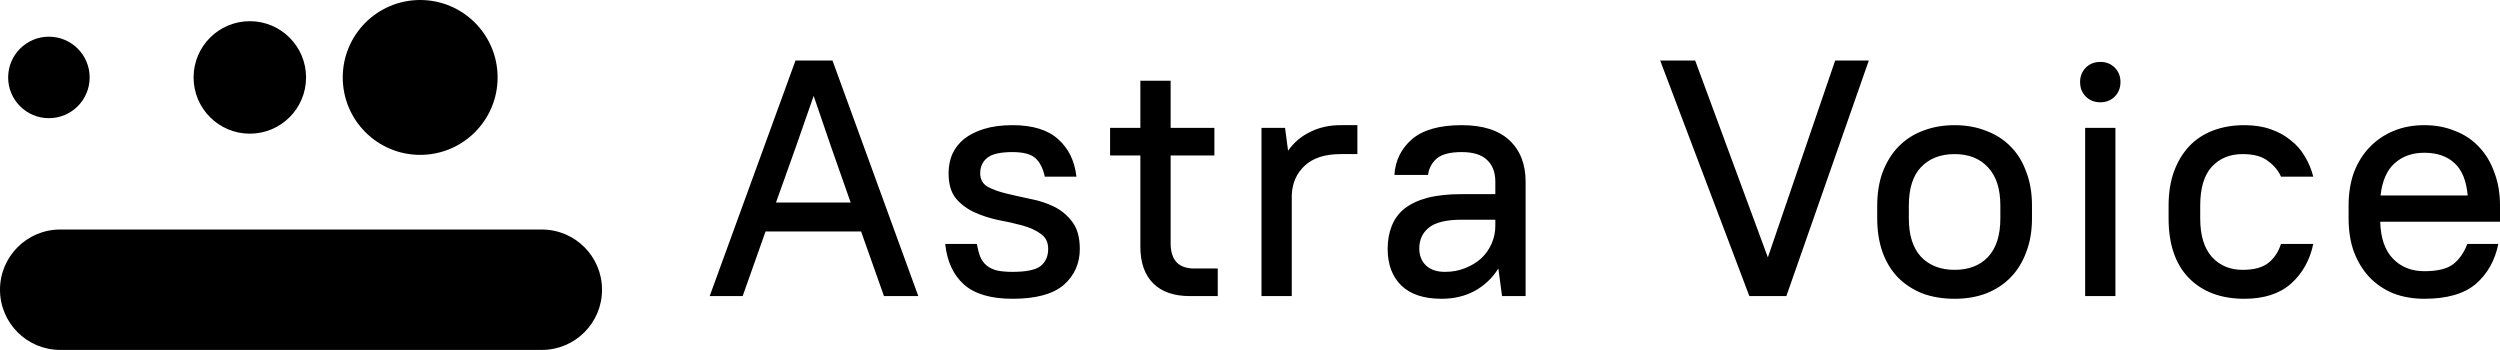
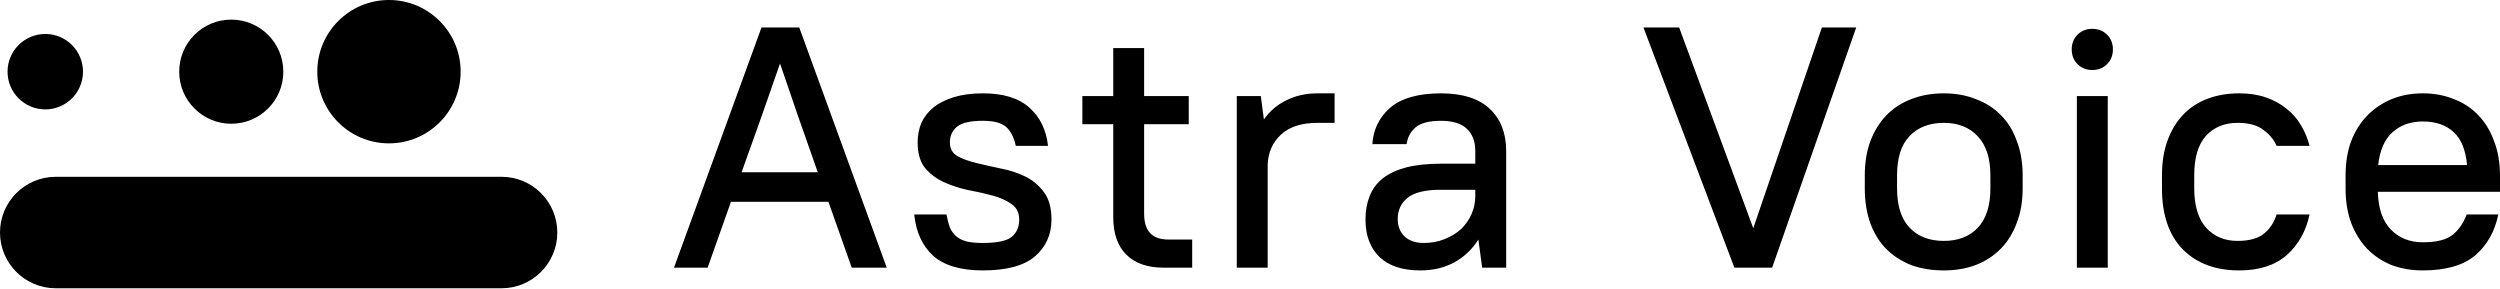
- <svg xmlns="http://www.w3.org/2000/svg" viewBox="0 0 743.028 104" width="743.028" height="104" role="img" aria-label="Astra Voice">
+ <svg xmlns="http://www.w3.org/2000/svg" viewBox="0 0 728.501 84" width="728.501" height="84" role="img" aria-label="Astra Voice">
  <g transform="translate(0,0)">
-     <g transform="translate(0,0) scale(1.7893)">
+     <g transform="translate(0,0) scale(1.624)">
      <circle cx="8.123" cy="12.862" r="6.769" fill="currentColor" />
      <circle cx="41.497" cy="12.862" r="9.342" fill="currentColor" />
      <circle cx="69.793" cy="12.862" r="12.862" fill="currentColor" />
-       <rect x="0" y="38.124" width="100" height="20" rx="10" fill="currentColor" />
+       <rect x="0" y="31.724" width="100" height="20" rx="10" fill="currentColor" />
    </g>
-     <path transform="translate(209.4284,-112)" d="M 46.5,180.8 H 18.1 L 11.3,200 H 1.5 L 27,130 h 11 l 25.5,70 H 53.3 Z m -25.3,-8.6 h 22.2 l -5.9,-16.8 -5.1,-14.9 -5.2,14.9 z M 91.5,200.8 q -9.7,0 -14.5,-4.3 -4.7,-4.3 -5.5,-12 h 9.4 q 0.4,2.2 1,3.8 0.7,1.6 1.9,2.6 1.2,1 3.1,1.5 1.9,0.4 4.6,0.4 6.1,0 8.3,-1.7 2.3,-1.8 2.3,-5.1 0,-3 -2.2,-4.5 -2.2,-1.6 -5.5,-2.5 -3.3,-0.9 -7.1,-1.6 -3.8,-0.8 -7.1,-2.3 -3.3,-1.5 -5.5,-4.1 -2.2,-2.7 -2.2,-7.5 0,-3.1 1.1,-5.7 1.2,-2.6 3.5,-4.5 2.4,-1.9 6,-3 3.6,-1.1 8.4,-1.1 9,0 13.6,4.2 4.6,4.1 5.4,11.1 h -9.4 q -0.8,-3.7 -2.8,-5.5 -2,-1.8 -6.8,-1.8 -5.4,0 -7.5,1.7 -2.1,1.7 -2.1,4.6 0,2.7 2.2,4 2.2,1.2 5.5,2 3.3,0.8 7.1,1.6 3.8,0.7 7.1,2.3 3.3,1.6 5.5,4.6 2.2,2.9 2.2,8 0,6.5 -4.8,10.7 -4.8,4.1 -15.2,4.1 z M 120.5,150 h 9 v -14 h 9 v 14 h 13 v 8.2 h -13 v 26.1 q 0,7.5 7,7.5 h 7 v 8.2 h -8.3 q -7.1,0 -10.9,-3.8 -3.8,-3.8 -3.8,-10.9 v -27.1 h -9 z M 165.5,150 h 7 l 0.9,6.8 q 2.6,-3.7 6.6,-5.6 4,-2 9,-2 h 5 v 8.6 h -5 q -6.9,0 -10.6,3.4 -3.7,3.4 -3.9,8.8 v 30 h -9 z M 219,200.8 q -7.8,0 -11.9,-3.9 -4.1,-4 -4.1,-10.9 0,-3.8 1.2,-6.8 1.2,-3.1 3.8,-5.2 2.7,-2.1 6.8,-3.2 4.2,-1.1 10.2,-1.1 h 10 V 166 q 0,-4.2 -2.5,-6.5 -2.4,-2.3 -7.5,-2.3 -5.1,0 -7.4,1.9 -2.2,1.9 -2.6,4.9 h -10 q 0.4,-6.4 5.2,-10.6 4.9,-4.2 14.8,-4.2 9.4,0 14.2,4.5 4.8,4.5 4.8,12.3 v 34 h -7 l -1.1,-8.2 q -2.7,4.3 -7.1,6.7 -4.3,2.3 -9.8,2.3 z m 1,-8 q 3.3,0 6,-1.1 2.8,-1.1 4.8,-2.9 2,-1.9 3.1,-4.4 1.1,-2.5 1.1,-5.3 v -1.8 h -10 q -6.9,0 -9.8,2.4 -2.8,2.3 -2.8,6.1 0,3.2 2,5.1 2,1.9 5.6,1.9 z M 284,130 h 10.4 l 21.6,58.5 20,-58.5 h 10 l -24.5,70 h -11 z M 371.5,200.8 q -5.3,0 -9.6,-1.6 -4.2,-1.7 -7.2,-4.7 -3,-3.1 -4.6,-7.5 -1.6,-4.5 -1.6,-10.1 v -3.8 q 0,-5.5 1.6,-9.9 1.7,-4.5 4.7,-7.6 3,-3.1 7.2,-4.7 4.3,-1.7 9.5,-1.7 5.2,0 9.4,1.7 4.3,1.6 7.3,4.7 3,3 4.6,7.5 1.7,4.4 1.7,10 v 3.8 q 0,5.6 -1.7,10 -1.6,4.4 -4.6,7.5 -3,3.1 -7.3,4.8 -4.2,1.6 -9.4,1.6 z m 0,-8.6 q 6.3,0 9.9,-3.8 3.7,-3.9 3.7,-11.5 v -3.8 q 0,-7.5 -3.7,-11.4 -3.6,-3.9 -9.9,-3.9 -6.3,0 -10,3.9 -3.6,3.8 -3.6,11.4 v 3.8 q 0,7.5 3.6,11.4 3.7,3.9 10,3.9 z M 410.3,150 h 9 v 50 h -9 z m 4.5,-7.6 q -2.6,0 -4.3,-1.7 -1.7,-1.7 -1.7,-4.3 0,-2.6 1.7,-4.3 1.7,-1.7 4.3,-1.7 2.6,0 4.3,1.7 1.7,1.7 1.7,4.3 0,2.6 -1.7,4.3 -1.7,1.7 -4.3,1.7 z M 457.6,200.8 q -10.4,0 -16.5,-6.2 -6,-6.2 -6,-17.7 v -3.8 q 0,-5.7 1.6,-10.1 1.6,-4.4 4.5,-7.5 2.9,-3.1 7.1,-4.7 4.2,-1.6 9.3,-1.6 4.4,0 7.8,1.2 3.5,1.2 6,3.3 2.6,2 4.2,4.8 1.7,2.8 2.5,6 h -9.6 q -1.1,-2.6 -3.8,-4.6 -2.6,-2.1 -7.6,-2.1 -5.7,0 -9.2,3.8 -3.4,3.8 -3.4,11.5 v 3.8 q 0,7.6 3.5,11.5 3.5,3.8 9.1,3.8 5.1,0 7.7,-2.1 2.6,-2.1 3.7,-5.6 h 9.6 q -1.5,7.2 -6.6,11.8 -5.1,4.5 -13.9,4.5 z M 511.1,200.8 q -5,0 -9.2,-1.6 -4.1,-1.7 -7.1,-4.8 -2.9,-3.1 -4.6,-7.5 -1.6,-4.4 -1.6,-10 v -3.8 q 0,-5.5 1.6,-9.9 1.7,-4.4 4.7,-7.5 3,-3.1 7.1,-4.8 4.1,-1.7 9.1,-1.7 5,0 9.1,1.7 4.2,1.6 7.1,4.7 3,3.1 4.6,7.6 1.7,4.4 1.7,9.9 v 4.8 h -35.6 q 0.2,7.3 3.8,11 3.6,3.7 9.3,3.7 5.9,0 8.6,-2.1 2.7,-2.1 4.2,-6 h 9.2 q -1.5,7.4 -6.7,11.9 -5.2,4.4 -15.3,4.4 z m 0,-43.4 q -5.4,0 -8.9,3.2 -3.4,3.1 -4.1,9.5 h 25.9 q -0.6,-6.6 -3.9,-9.6 -3.3,-3.1 -9,-3.1 z" fill="currentColor" />
+     <path transform="translate(194.901,-122)" d="M 46.5,180.8 H 18.1 L 11.3,200 H 1.5 L 27,130 h 11 l 25.5,70 H 53.3 Z m -25.3,-8.6 h 22.2 l -5.9,-16.8 -5.1,-14.9 -5.2,14.9 z M 91.5,200.8 q -9.7,0 -14.5,-4.3 -4.7,-4.3 -5.5,-12 h 9.4 q 0.4,2.2 1,3.8 0.7,1.6 1.9,2.6 1.2,1 3.1,1.5 1.9,0.4 4.6,0.4 6.1,0 8.3,-1.7 2.3,-1.8 2.3,-5.1 0,-3 -2.2,-4.5 -2.2,-1.6 -5.5,-2.5 -3.3,-0.9 -7.1,-1.6 -3.8,-0.8 -7.1,-2.3 -3.3,-1.5 -5.5,-4.1 -2.2,-2.7 -2.2,-7.5 0,-3.1 1.1,-5.7 1.2,-2.6 3.5,-4.5 2.4,-1.9 6,-3 3.6,-1.1 8.4,-1.1 9,0 13.6,4.2 4.6,4.1 5.4,11.1 h -9.4 q -0.8,-3.7 -2.8,-5.5 -2,-1.8 -6.8,-1.8 -5.4,0 -7.5,1.7 -2.1,1.7 -2.1,4.6 0,2.7 2.2,4 2.2,1.2 5.5,2 3.3,0.8 7.1,1.6 3.8,0.7 7.1,2.3 3.3,1.6 5.5,4.6 2.2,2.9 2.2,8 0,6.5 -4.8,10.7 -4.8,4.1 -15.2,4.1 z M 120.5,150 h 9 v -14 h 9 v 14 h 13 v 8.2 h -13 v 26.1 q 0,7.5 7,7.5 h 7 v 8.2 h -8.3 q -7.1,0 -10.9,-3.8 -3.8,-3.8 -3.8,-10.9 v -27.1 h -9 z M 165.5,150 h 7 l 0.9,6.8 q 2.6,-3.7 6.6,-5.6 4,-2 9,-2 h 5 v 8.6 h -5 q -6.9,0 -10.6,3.4 -3.7,3.4 -3.9,8.8 v 30 h -9 z M 219,200.8 q -7.8,0 -11.9,-3.9 -4.1,-4 -4.1,-10.9 0,-3.8 1.2,-6.8 1.2,-3.1 3.8,-5.2 2.7,-2.1 6.8,-3.2 4.2,-1.1 10.2,-1.1 h 10 V 166 q 0,-4.2 -2.5,-6.5 -2.4,-2.3 -7.5,-2.3 -5.1,0 -7.4,1.9 -2.2,1.9 -2.6,4.9 h -10 q 0.4,-6.4 5.2,-10.6 4.9,-4.2 14.8,-4.2 9.4,0 14.2,4.5 4.8,4.5 4.8,12.3 v 34 h -7 l -1.1,-8.2 q -2.7,4.3 -7.1,6.7 -4.3,2.3 -9.8,2.3 z m 1,-8 q 3.3,0 6,-1.1 2.8,-1.1 4.8,-2.9 2,-1.9 3.1,-4.4 1.1,-2.5 1.1,-5.3 v -1.8 h -10 q -6.9,0 -9.8,2.4 -2.8,2.3 -2.8,6.1 0,3.2 2,5.1 2,1.9 5.6,1.9 z M 284,130 h 10.4 l 21.6,58.5 20,-58.5 h 10 l -24.5,70 h -11 z M 371.5,200.8 q -5.3,0 -9.6,-1.6 -4.2,-1.7 -7.2,-4.7 -3,-3.1 -4.6,-7.5 -1.6,-4.5 -1.6,-10.1 v -3.8 q 0,-5.5 1.6,-9.9 1.7,-4.5 4.7,-7.6 3,-3.1 7.2,-4.7 4.3,-1.7 9.5,-1.7 5.2,0 9.4,1.7 4.3,1.6 7.3,4.7 3,3 4.6,7.5 1.7,4.4 1.7,10 v 3.8 q 0,5.6 -1.7,10 -1.6,4.4 -4.6,7.5 -3,3.1 -7.3,4.8 -4.2,1.6 -9.4,1.6 z m 0,-8.6 q 6.3,0 9.9,-3.8 3.7,-3.9 3.7,-11.5 v -3.8 q 0,-7.5 -3.7,-11.4 -3.6,-3.9 -9.9,-3.9 -6.3,0 -10,3.9 -3.6,3.8 -3.6,11.4 v 3.8 q 0,7.5 3.6,11.4 3.7,3.9 10,3.9 z M 410.3,150 h 9 v 50 h -9 z m 4.5,-7.6 q -2.6,0 -4.3,-1.7 -1.7,-1.7 -1.7,-4.3 0,-2.6 1.7,-4.3 1.7,-1.7 4.3,-1.7 2.6,0 4.3,1.7 1.7,1.7 1.7,4.3 0,2.6 -1.7,4.3 -1.7,1.7 -4.3,1.7 z M 457.6,200.8 q -10.4,0 -16.5,-6.2 -6,-6.2 -6,-17.7 v -3.8 q 0,-5.7 1.6,-10.1 1.6,-4.4 4.5,-7.5 2.9,-3.1 7.1,-4.7 4.2,-1.6 9.3,-1.6 4.4,0 7.8,1.2 3.5,1.2 6,3.3 2.6,2 4.2,4.8 1.7,2.8 2.5,6 h -9.6 q -1.1,-2.6 -3.8,-4.6 -2.6,-2.1 -7.6,-2.1 -5.7,0 -9.2,3.8 -3.4,3.8 -3.4,11.5 v 3.8 q 0,7.6 3.5,11.5 3.5,3.8 9.1,3.8 5.1,0 7.7,-2.1 2.6,-2.1 3.7,-5.6 h 9.6 q -1.5,7.2 -6.6,11.8 -5.1,4.5 -13.9,4.5 z M 511.1,200.8 q -5,0 -9.2,-1.6 -4.1,-1.7 -7.1,-4.8 -2.9,-3.1 -4.6,-7.5 -1.6,-4.4 -1.6,-10 v -3.8 q 0,-5.5 1.6,-9.9 1.7,-4.4 4.7,-7.5 3,-3.1 7.1,-4.8 4.1,-1.7 9.1,-1.7 5,0 9.1,1.7 4.2,1.6 7.1,4.7 3,3.1 4.6,7.6 1.7,4.4 1.7,9.9 v 4.8 h -35.6 q 0.2,7.3 3.8,11 3.6,3.7 9.3,3.7 5.9,0 8.6,-2.1 2.7,-2.1 4.2,-6 h 9.2 q -1.5,7.4 -6.7,11.9 -5.2,4.4 -15.3,4.4 z m 0,-43.4 q -5.4,0 -8.9,3.2 -3.4,3.1 -4.1,9.5 h 25.9 q -0.6,-6.6 -3.9,-9.6 -3.3,-3.1 -9,-3.1 z" fill="currentColor" />
  </g>
</svg>
